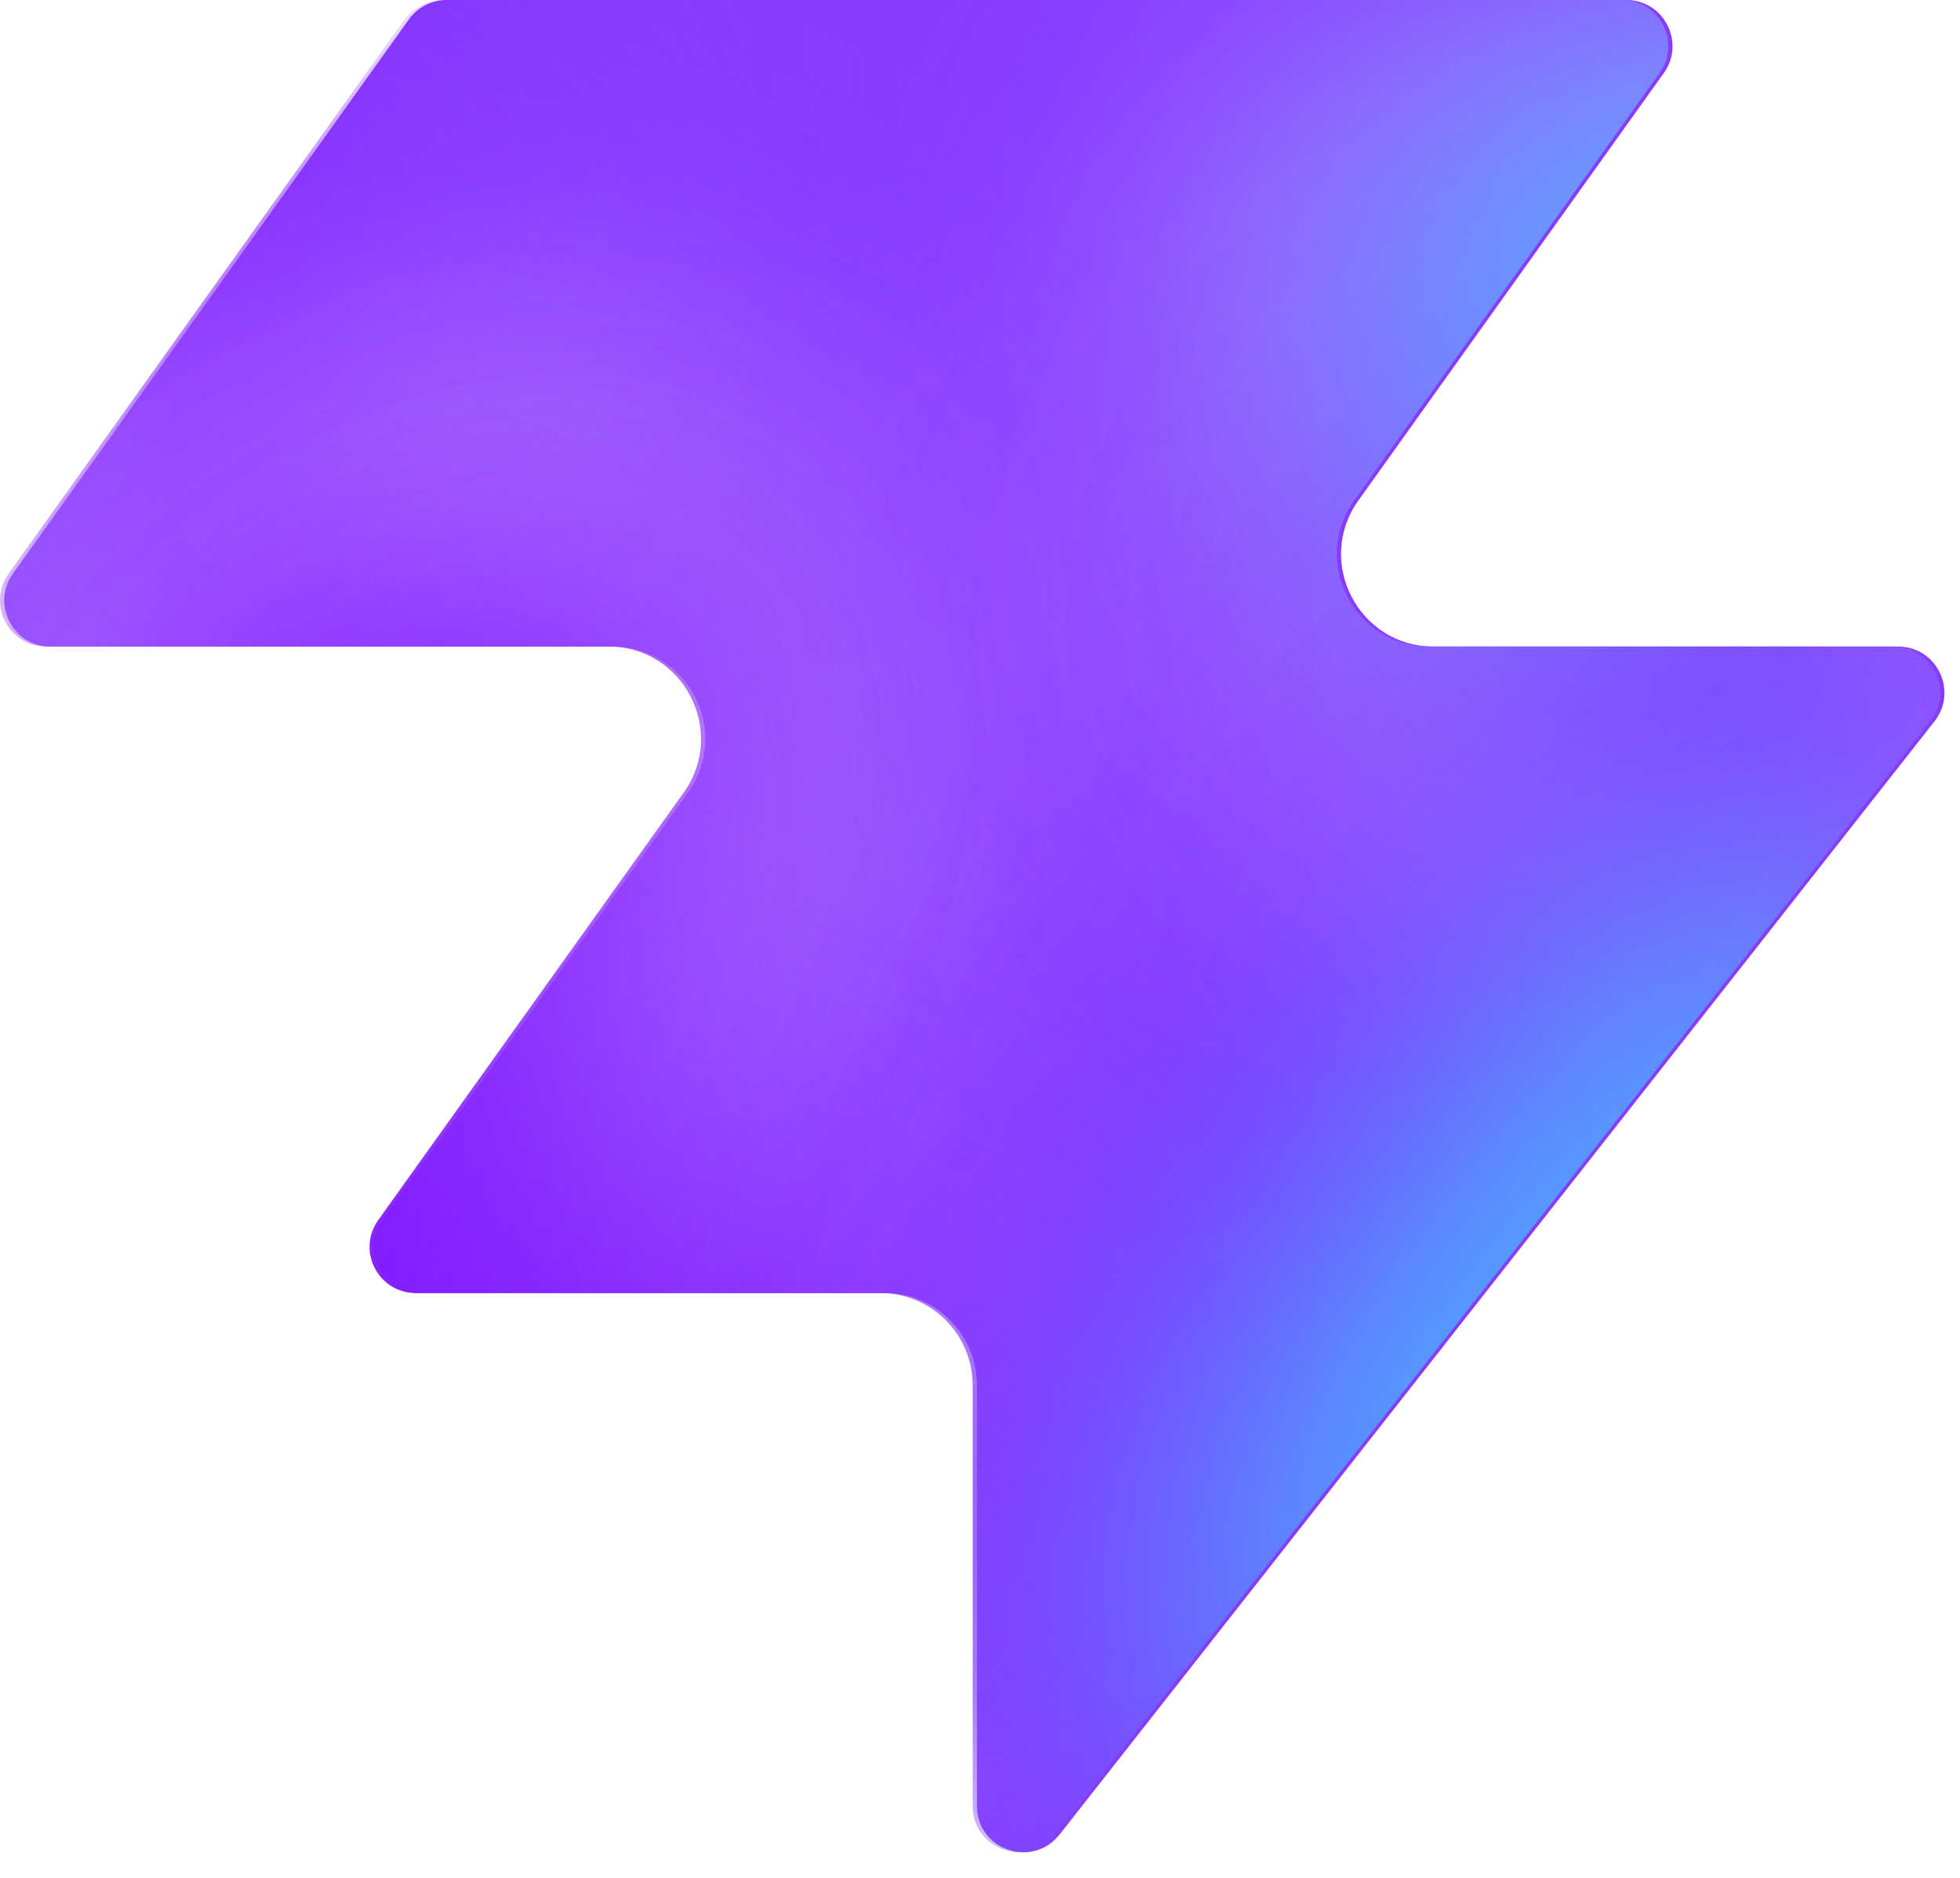
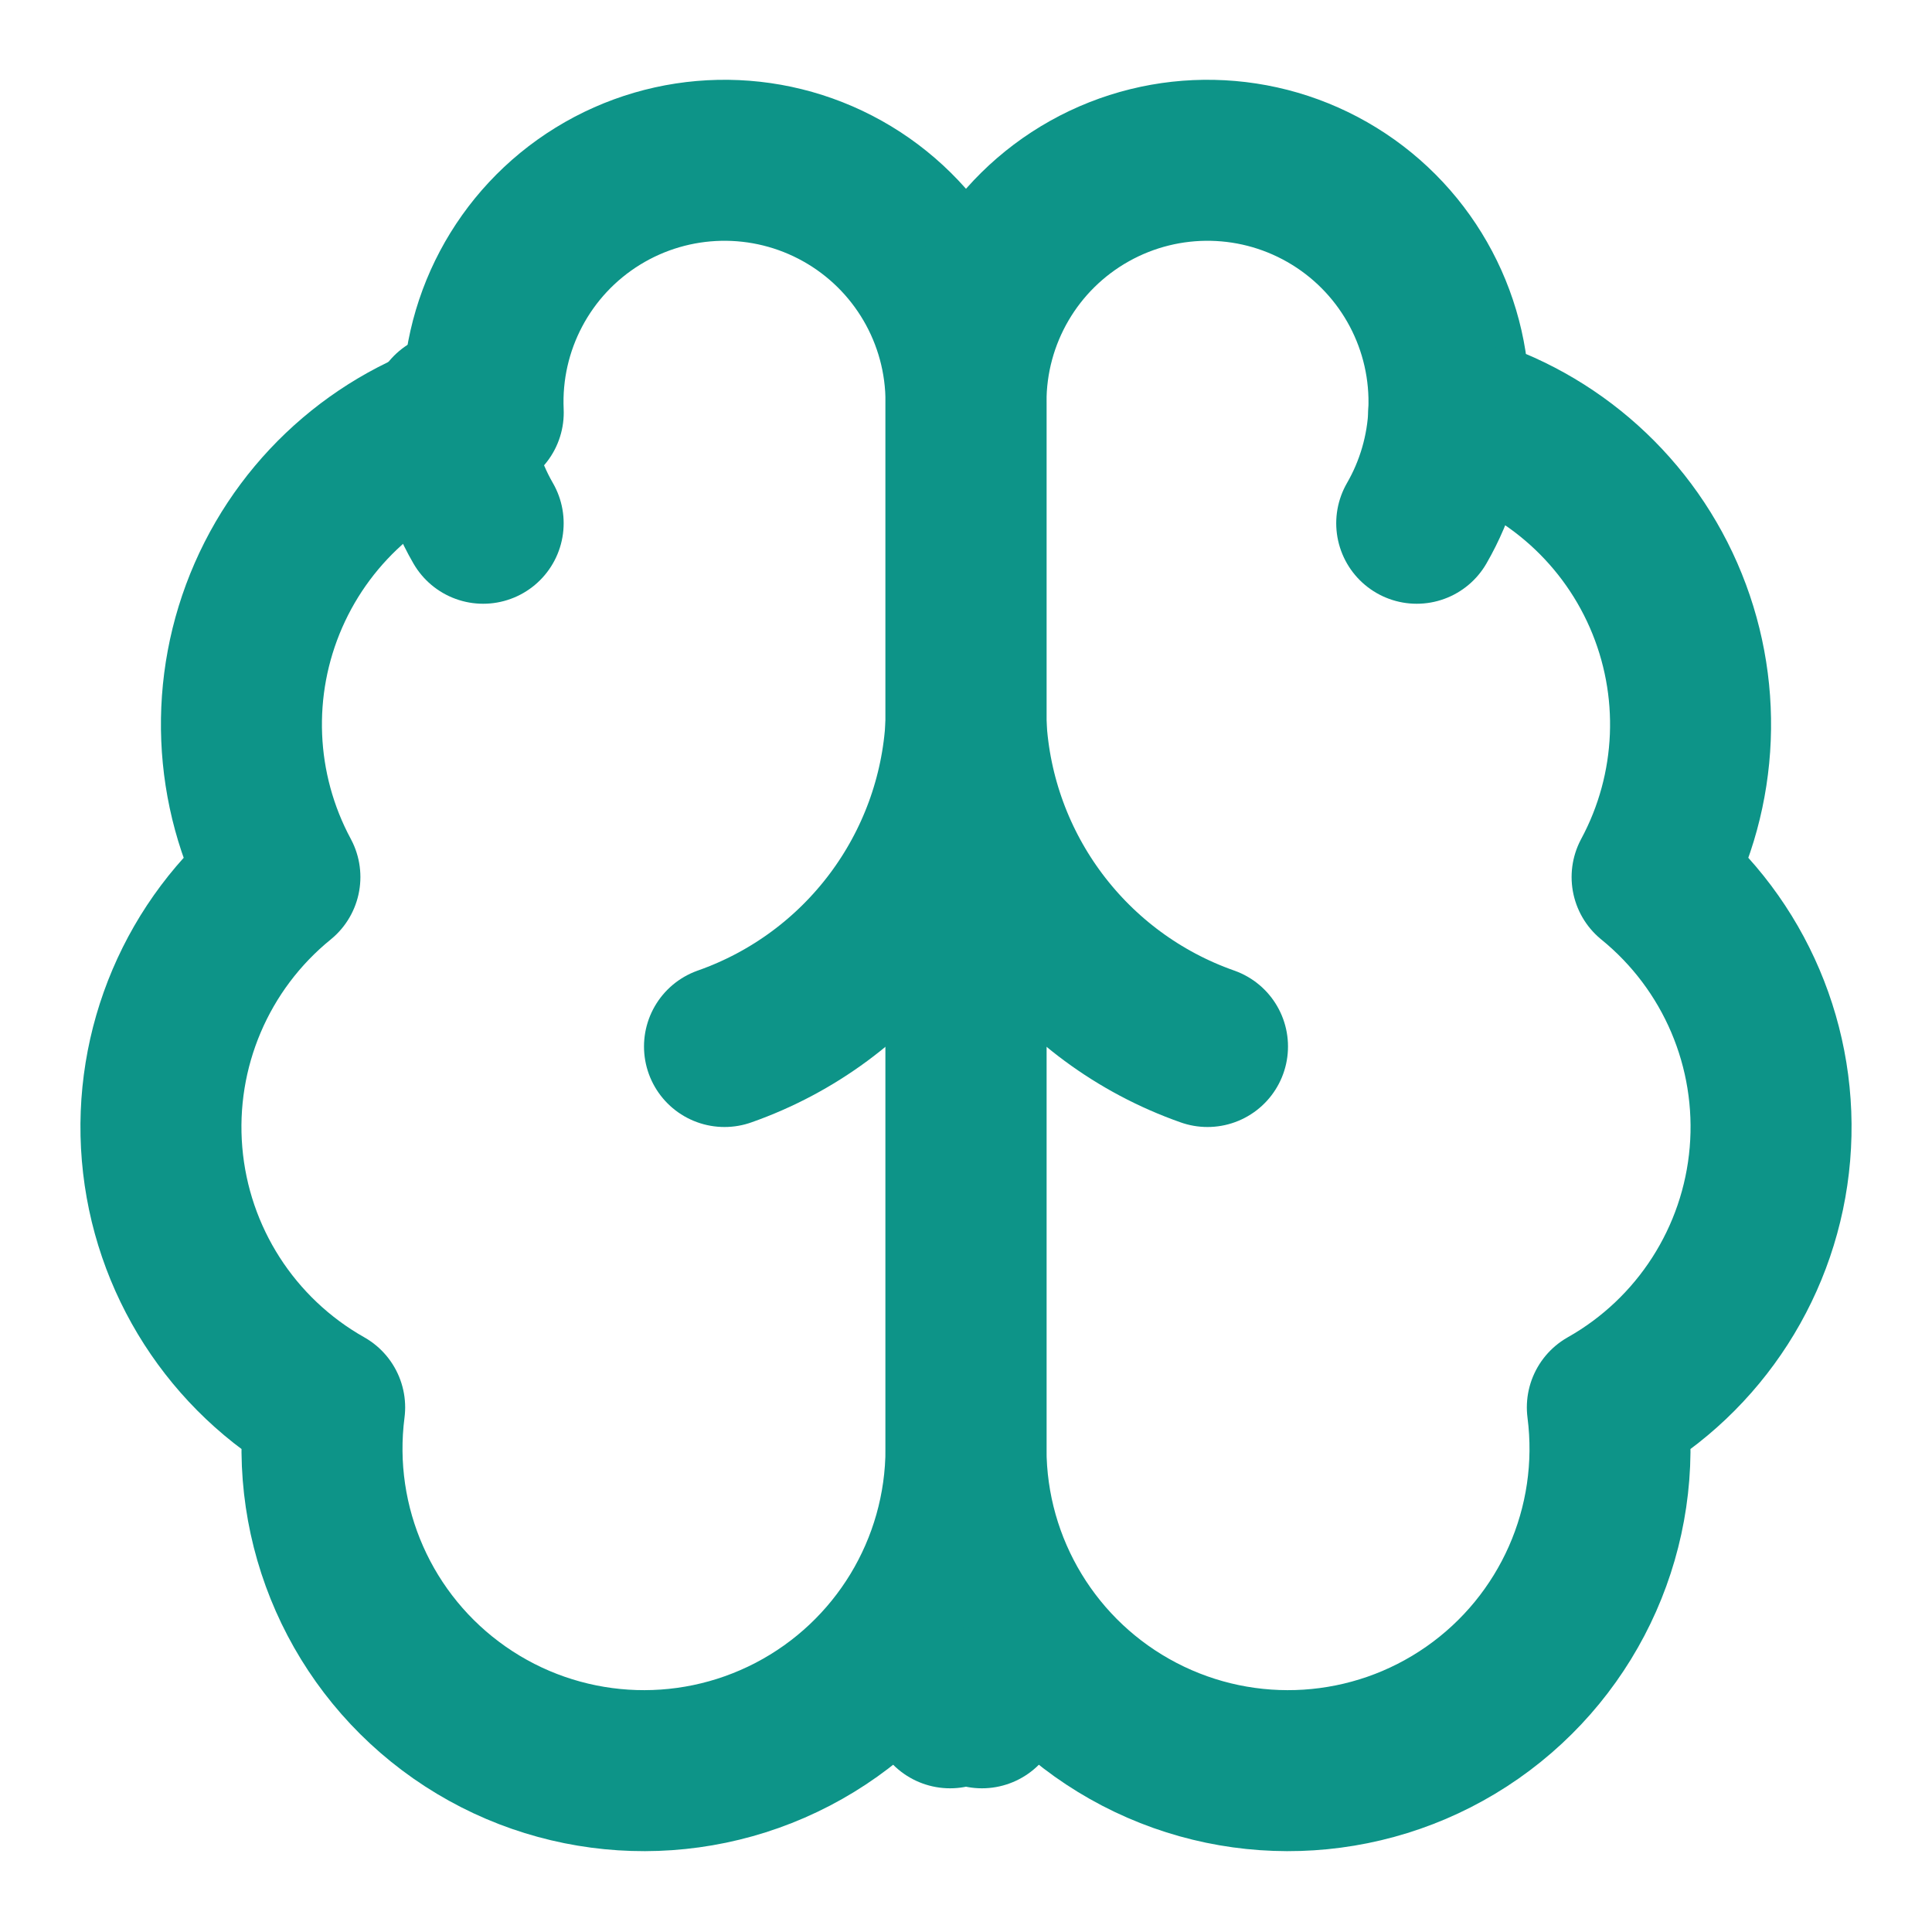
- <svg xmlns="http://www.w3.org/2000/svg" width="48" height="46" fill="none" viewBox="0 0 48 46">
-   <path fill="#863bff" d="M25.946 44.938c-.664.845-2.021.375-2.021-.698V33.937a2.26 2.26 0 0 0-2.262-2.262H10.287c-.92 0-1.456-1.04-.92-1.788l7.48-10.471c1.07-1.497 0-3.578-1.842-3.578H1.237c-.92 0-1.456-1.04-.92-1.788L10.013.474c.214-.297.556-.474.92-.474h28.894c.92 0 1.456 1.04.92 1.788l-7.48 10.471c-1.07 1.498 0 3.579 1.842 3.579h11.377c.943 0 1.473 1.088.89 1.83L25.947 44.94z" style="fill:#863bff;fill:color(display-p3 .525 .23 1);fill-opacity:1" />
-   <mask id="a" width="48" height="46" x="0" y="0" maskUnits="userSpaceOnUse" style="mask-type:alpha">
-     <path fill="#000" d="M25.842 44.938c-.664.844-2.021.375-2.021-.698V33.937a2.26 2.26 0 0 0-2.262-2.262H10.183c-.92 0-1.456-1.04-.92-1.788l7.48-10.471c1.07-1.498 0-3.579-1.842-3.579H1.133c-.92 0-1.456-1.04-.92-1.787L9.91.473c.214-.297.556-.474.92-.474h28.894c.92 0 1.456 1.04.92 1.788l-7.48 10.471c-1.07 1.498 0 3.578 1.842 3.578h11.377c.943 0 1.473 1.088.89 1.832L25.843 44.94z" style="fill:#000;fill-opacity:1" />
-   </mask>
-   <g mask="url(#a)">
-     <g filter="url(#b)">
-       <ellipse cx="5.508" cy="14.704" fill="#ede6ff" rx="5.508" ry="14.704" style="fill:#ede6ff;fill:color(display-p3 .927 .903 1);fill-opacity:1" transform="matrix(.00324 1 1 -.00324 -4.47 31.516)" />
-     </g>
-     <g filter="url(#c)">
-       <ellipse cx="10.399" cy="29.851" fill="#ede6ff" rx="10.399" ry="29.851" style="fill:#ede6ff;fill:color(display-p3 .927 .903 1);fill-opacity:1" transform="matrix(.00324 1 1 -.00324 -39.328 7.883)" />
-     </g>
-     <g filter="url(#d)">
-       <ellipse cx="5.508" cy="30.487" fill="#7e14ff" rx="5.508" ry="30.487" style="fill:#7e14ff;fill:color(display-p3 .492 .077 1);fill-opacity:1" transform="rotate(89.814 -25.913 -14.639)scale(1 -1)" />
-     </g>
-     <g filter="url(#e)">
-       <ellipse cx="5.508" cy="30.599" fill="#7e14ff" rx="5.508" ry="30.599" style="fill:#7e14ff;fill:color(display-p3 .492 .077 1);fill-opacity:1" transform="rotate(89.814 -32.644 -3.334)scale(1 -1)" />
-     </g>
-     <g filter="url(#f)">
-       <ellipse cx="5.508" cy="30.599" fill="#7e14ff" rx="5.508" ry="30.599" style="fill:#7e14ff;fill:color(display-p3 .492 .077 1);fill-opacity:1" transform="matrix(.00324 1 1 -.00324 -34.34 30.47)" />
-     </g>
-     <g filter="url(#g)">
-       <ellipse cx="14.072" cy="22.078" fill="#ede6ff" rx="14.072" ry="22.078" style="fill:#ede6ff;fill:color(display-p3 .927 .903 1);fill-opacity:1" transform="rotate(93.35 24.506 48.493)scale(-1 1)" />
-     </g>
-     <g filter="url(#h)">
-       <ellipse cx="3.47" cy="21.501" fill="#7e14ff" rx="3.47" ry="21.501" style="fill:#7e14ff;fill:color(display-p3 .492 .077 1);fill-opacity:1" transform="rotate(89.009 28.708 47.59)scale(-1 1)" />
-     </g>
-     <g filter="url(#i)">
-       <ellipse cx="3.47" cy="21.501" fill="#7e14ff" rx="3.47" ry="21.501" style="fill:#7e14ff;fill:color(display-p3 .492 .077 1);fill-opacity:1" transform="rotate(89.009 28.708 47.59)scale(-1 1)" />
-     </g>
-     <g filter="url(#j)">
-       <ellipse cx=".387" cy="8.972" fill="#7e14ff" rx="4.407" ry="29.108" style="fill:#7e14ff;fill:color(display-p3 .492 .077 1);fill-opacity:1" transform="rotate(39.51 .387 8.972)" />
-     </g>
-     <g filter="url(#k)">
-       <ellipse cx="47.523" cy="-6.092" fill="#7e14ff" rx="4.407" ry="29.108" style="fill:#7e14ff;fill:color(display-p3 .492 .077 1);fill-opacity:1" transform="rotate(37.892 47.523 -6.092)" />
-     </g>
-     <g filter="url(#l)">
-       <ellipse cx="41.412" cy="6.333" fill="#47bfff" rx="5.971" ry="9.665" style="fill:#47bfff;fill:color(display-p3 .28 .748 1);fill-opacity:1" transform="rotate(37.892 41.412 6.333)" />
-     </g>
-     <g filter="url(#m)">
-       <ellipse cx="-1.879" cy="38.332" fill="#7e14ff" rx="4.407" ry="29.108" style="fill:#7e14ff;fill:color(display-p3 .492 .077 1);fill-opacity:1" transform="rotate(37.892 -1.88 38.332)" />
-     </g>
-     <g filter="url(#n)">
-       <ellipse cx="-1.879" cy="38.332" fill="#7e14ff" rx="4.407" ry="29.108" style="fill:#7e14ff;fill:color(display-p3 .492 .077 1);fill-opacity:1" transform="rotate(37.892 -1.88 38.332)" />
-     </g>
-     <g filter="url(#o)">
-       <ellipse cx="35.651" cy="29.907" fill="#7e14ff" rx="4.407" ry="29.108" style="fill:#7e14ff;fill:color(display-p3 .492 .077 1);fill-opacity:1" transform="rotate(37.892 35.651 29.907)" />
-     </g>
-     <g filter="url(#p)">
-       <ellipse cx="38.418" cy="32.4" fill="#47bfff" rx="5.971" ry="15.297" style="fill:#47bfff;fill:color(display-p3 .28 .748 1);fill-opacity:1" transform="rotate(37.892 38.418 32.4)" />
-     </g>
-   </g>
-   <defs>
-     <filter id="b" width="60.045" height="41.654" x="-19.77" y="16.149" color-interpolation-filters="sRGB" filterUnits="userSpaceOnUse">
-       <feFlood flood-opacity="0" result="BackgroundImageFix" />
-       <feBlend in="SourceGraphic" in2="BackgroundImageFix" result="shape" />
-       <feGaussianBlur result="effect1_foregroundBlur_2002_17158" stdDeviation="7.659" />
-     </filter>
-     <filter id="c" width="90.34" height="51.437" x="-54.613" y="-7.533" color-interpolation-filters="sRGB" filterUnits="userSpaceOnUse">
-       <feFlood flood-opacity="0" result="BackgroundImageFix" />
-       <feBlend in="SourceGraphic" in2="BackgroundImageFix" result="shape" />
-       <feGaussianBlur result="effect1_foregroundBlur_2002_17158" stdDeviation="7.659" />
-     </filter>
-     <filter id="d" width="79.355" height="29.4" x="-49.64" y="2.03" color-interpolation-filters="sRGB" filterUnits="userSpaceOnUse">
-       <feFlood flood-opacity="0" result="BackgroundImageFix" />
-       <feBlend in="SourceGraphic" in2="BackgroundImageFix" result="shape" />
-       <feGaussianBlur result="effect1_foregroundBlur_2002_17158" stdDeviation="4.596" />
-     </filter>
-     <filter id="e" width="79.579" height="29.4" x="-45.045" y="20.029" color-interpolation-filters="sRGB" filterUnits="userSpaceOnUse">
-       <feFlood flood-opacity="0" result="BackgroundImageFix" />
-       <feBlend in="SourceGraphic" in2="BackgroundImageFix" result="shape" />
-       <feGaussianBlur result="effect1_foregroundBlur_2002_17158" stdDeviation="4.596" />
-     </filter>
-     <filter id="f" width="79.579" height="29.4" x="-43.513" y="21.178" color-interpolation-filters="sRGB" filterUnits="userSpaceOnUse">
-       <feFlood flood-opacity="0" result="BackgroundImageFix" />
-       <feBlend in="SourceGraphic" in2="BackgroundImageFix" result="shape" />
-       <feGaussianBlur result="effect1_foregroundBlur_2002_17158" stdDeviation="4.596" />
-     </filter>
-     <filter id="g" width="74.749" height="58.852" x="15.756" y="-17.901" color-interpolation-filters="sRGB" filterUnits="userSpaceOnUse">
-       <feFlood flood-opacity="0" result="BackgroundImageFix" />
-       <feBlend in="SourceGraphic" in2="BackgroundImageFix" result="shape" />
-       <feGaussianBlur result="effect1_foregroundBlur_2002_17158" stdDeviation="7.659" />
-     </filter>
-     <filter id="h" width="61.377" height="25.362" x="23.548" y="2.284" color-interpolation-filters="sRGB" filterUnits="userSpaceOnUse">
-       <feFlood flood-opacity="0" result="BackgroundImageFix" />
-       <feBlend in="SourceGraphic" in2="BackgroundImageFix" result="shape" />
-       <feGaussianBlur result="effect1_foregroundBlur_2002_17158" stdDeviation="4.596" />
-     </filter>
-     <filter id="i" width="61.377" height="25.362" x="23.548" y="2.284" color-interpolation-filters="sRGB" filterUnits="userSpaceOnUse">
-       <feFlood flood-opacity="0" result="BackgroundImageFix" />
-       <feBlend in="SourceGraphic" in2="BackgroundImageFix" result="shape" />
-       <feGaussianBlur result="effect1_foregroundBlur_2002_17158" stdDeviation="4.596" />
-     </filter>
-     <filter id="j" width="56.045" height="63.649" x="-27.636" y="-22.853" color-interpolation-filters="sRGB" filterUnits="userSpaceOnUse">
-       <feFlood flood-opacity="0" result="BackgroundImageFix" />
-       <feBlend in="SourceGraphic" in2="BackgroundImageFix" result="shape" />
-       <feGaussianBlur result="effect1_foregroundBlur_2002_17158" stdDeviation="4.596" />
-     </filter>
-     <filter id="k" width="54.814" height="64.646" x="20.116" y="-38.415" color-interpolation-filters="sRGB" filterUnits="userSpaceOnUse">
-       <feFlood flood-opacity="0" result="BackgroundImageFix" />
-       <feBlend in="SourceGraphic" in2="BackgroundImageFix" result="shape" />
-       <feGaussianBlur result="effect1_foregroundBlur_2002_17158" stdDeviation="4.596" />
-     </filter>
-     <filter id="l" width="33.541" height="35.313" x="24.641" y="-11.323" color-interpolation-filters="sRGB" filterUnits="userSpaceOnUse">
-       <feFlood flood-opacity="0" result="BackgroundImageFix" />
-       <feBlend in="SourceGraphic" in2="BackgroundImageFix" result="shape" />
-       <feGaussianBlur result="effect1_foregroundBlur_2002_17158" stdDeviation="4.596" />
-     </filter>
-     <filter id="m" width="54.814" height="64.646" x="-29.286" y="6.009" color-interpolation-filters="sRGB" filterUnits="userSpaceOnUse">
-       <feFlood flood-opacity="0" result="BackgroundImageFix" />
-       <feBlend in="SourceGraphic" in2="BackgroundImageFix" result="shape" />
-       <feGaussianBlur result="effect1_foregroundBlur_2002_17158" stdDeviation="4.596" />
-     </filter>
-     <filter id="n" width="54.814" height="64.646" x="-29.286" y="6.009" color-interpolation-filters="sRGB" filterUnits="userSpaceOnUse">
-       <feFlood flood-opacity="0" result="BackgroundImageFix" />
-       <feBlend in="SourceGraphic" in2="BackgroundImageFix" result="shape" />
-       <feGaussianBlur result="effect1_foregroundBlur_2002_17158" stdDeviation="4.596" />
-     </filter>
-     <filter id="o" width="54.814" height="64.646" x="8.244" y="-2.416" color-interpolation-filters="sRGB" filterUnits="userSpaceOnUse">
-       <feFlood flood-opacity="0" result="BackgroundImageFix" />
-       <feBlend in="SourceGraphic" in2="BackgroundImageFix" result="shape" />
-       <feGaussianBlur result="effect1_foregroundBlur_2002_17158" stdDeviation="4.596" />
-     </filter>
-     <filter id="p" width="39.409" height="43.623" x="18.713" y="10.588" color-interpolation-filters="sRGB" filterUnits="userSpaceOnUse">
-       <feFlood flood-opacity="0" result="BackgroundImageFix" />
-       <feBlend in="SourceGraphic" in2="BackgroundImageFix" result="shape" />
-       <feGaussianBlur result="effect1_foregroundBlur_2002_17158" stdDeviation="4.596" />
-     </filter>
-   </defs>
+ <svg xmlns="http://www.w3.org/2000/svg" width="24" height="24" viewBox="0 0 24 24" fill="none" stroke="#0D9488" stroke-width="2" stroke-linecap="round" stroke-linejoin="round">
+   <path d="M12 5a3 3 0 1 0-5.997.125 4 4 0 0 0-2.526 5.77 4 4 0 0 0 .556 6.588A4 4 0 1 0 12 18Z" />
+   <path d="M12 5a3 3 0 1 1 5.997.125 4 4 0 0 1 2.526 5.77 4 4 0 0 1-.556 6.588A4 4 0 1 1 12 18Z" />
+   <path d="M15 13a4.5 4.5 0 0 1-3-4 4.5 4.5 0 0 1-3 4" />
+   <path d="M17.599 6.5a3 3 0 0 0 .399-1.375" />
+   <path d="M6.002 6.5A3 3 0 0 1 5.603 5.125" />
+   <path d="M11.8 21.211l.002.004" />
+   <path d="M12.2 21.211l-.002.004" />
</svg>
